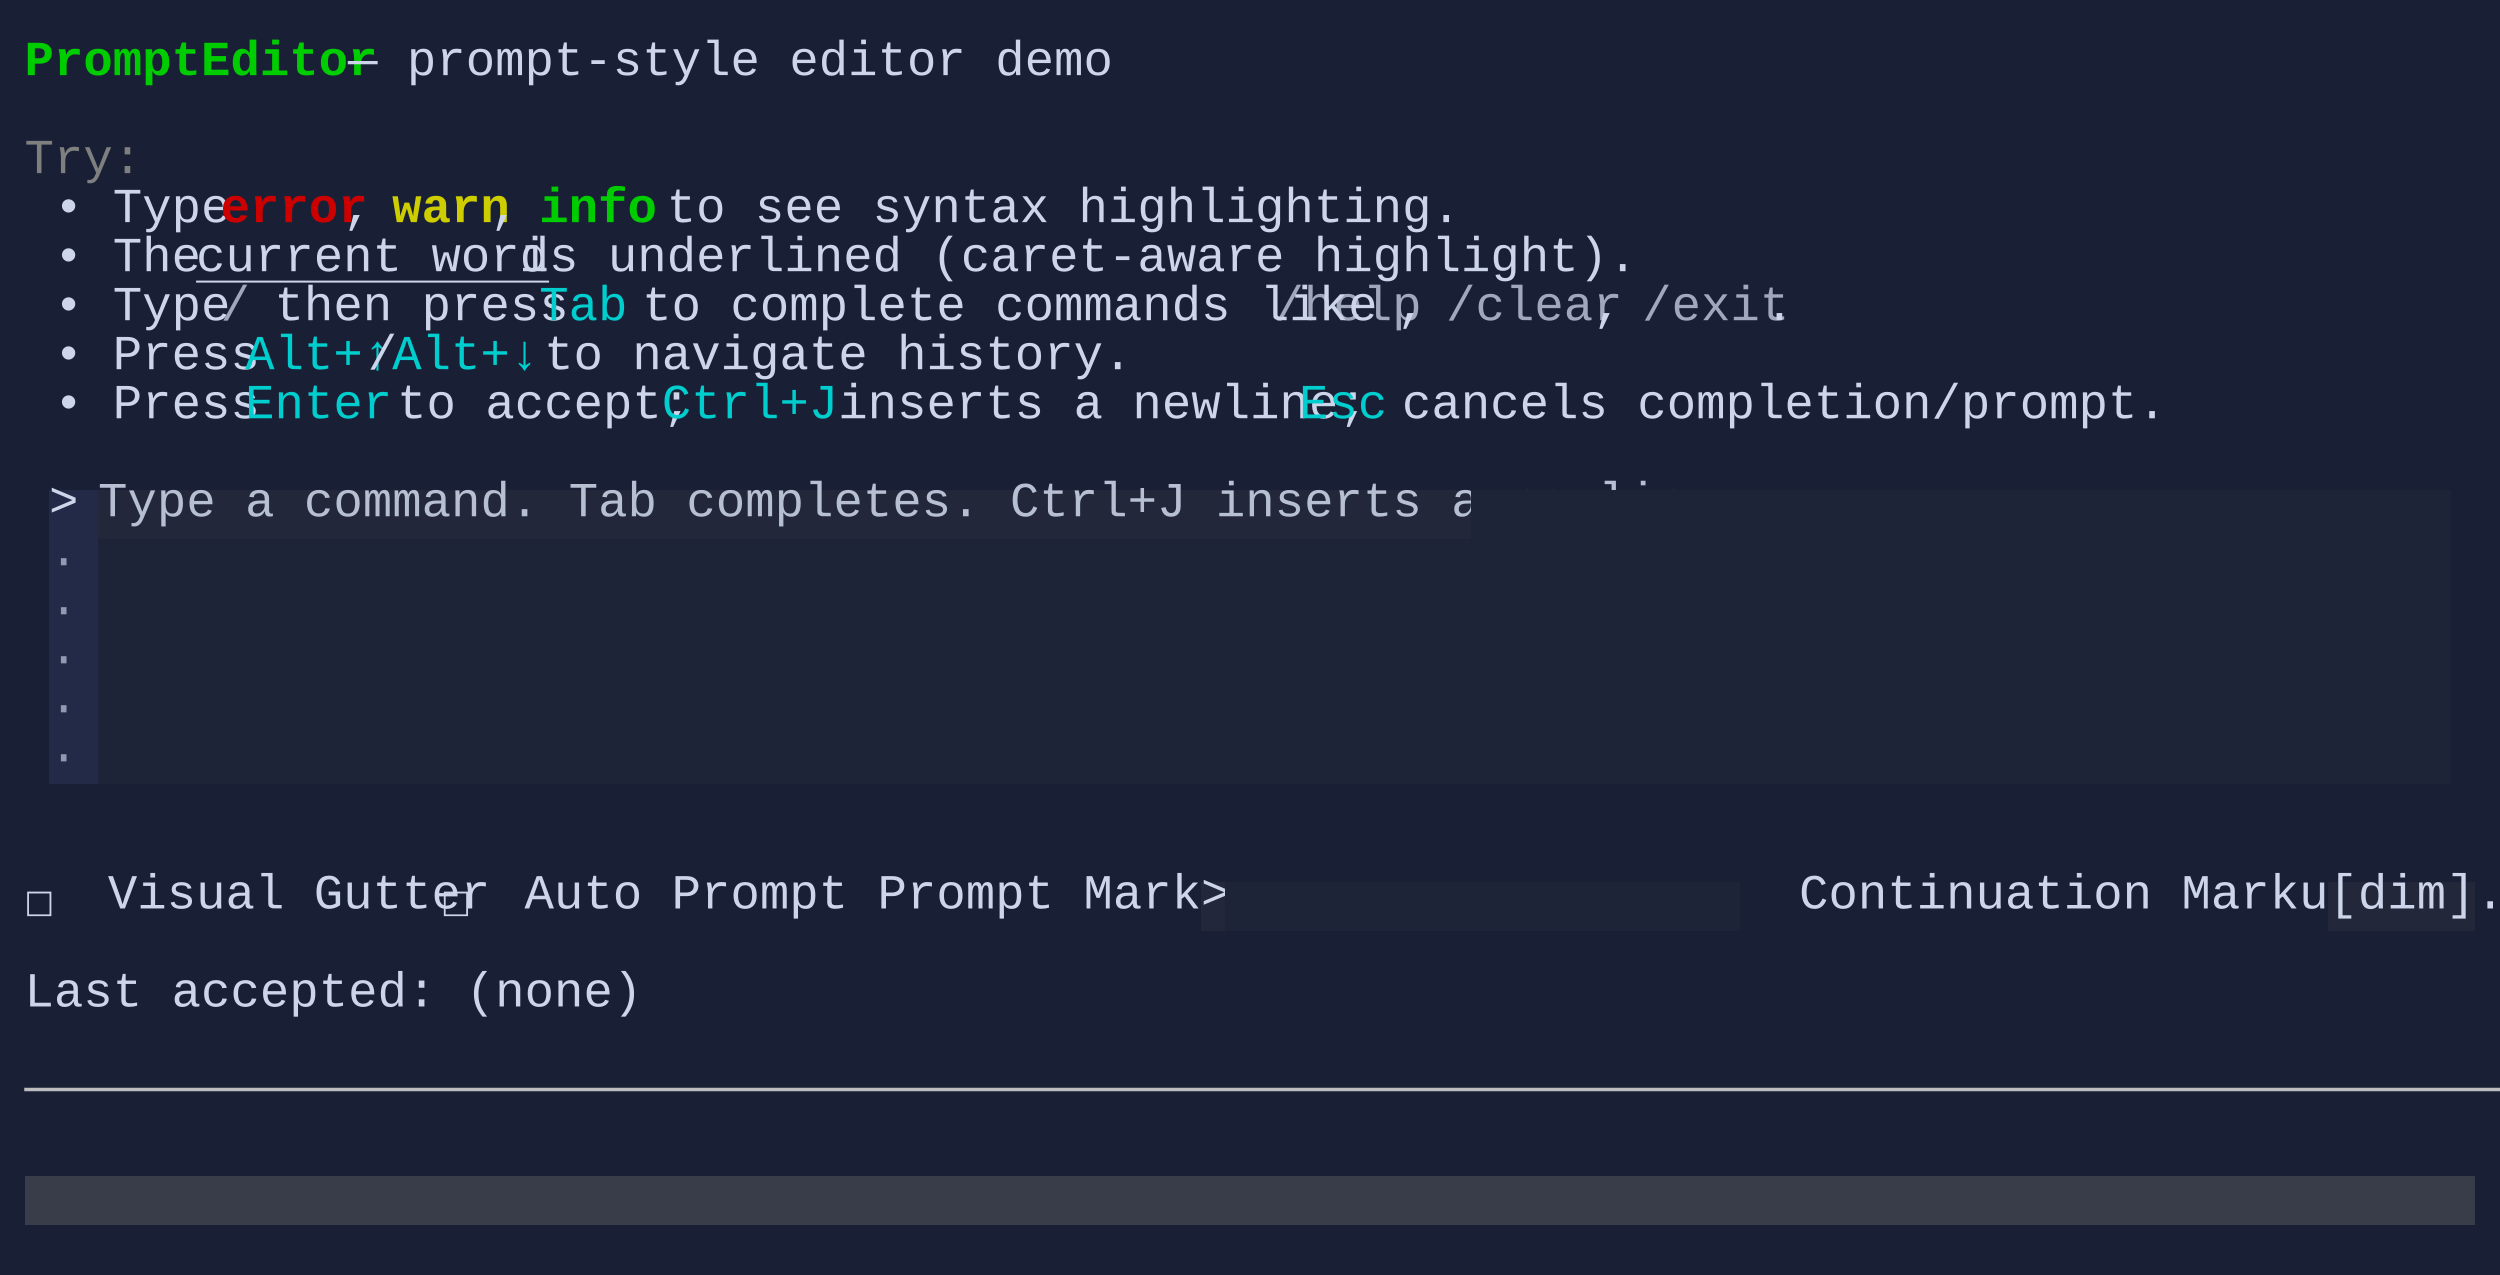
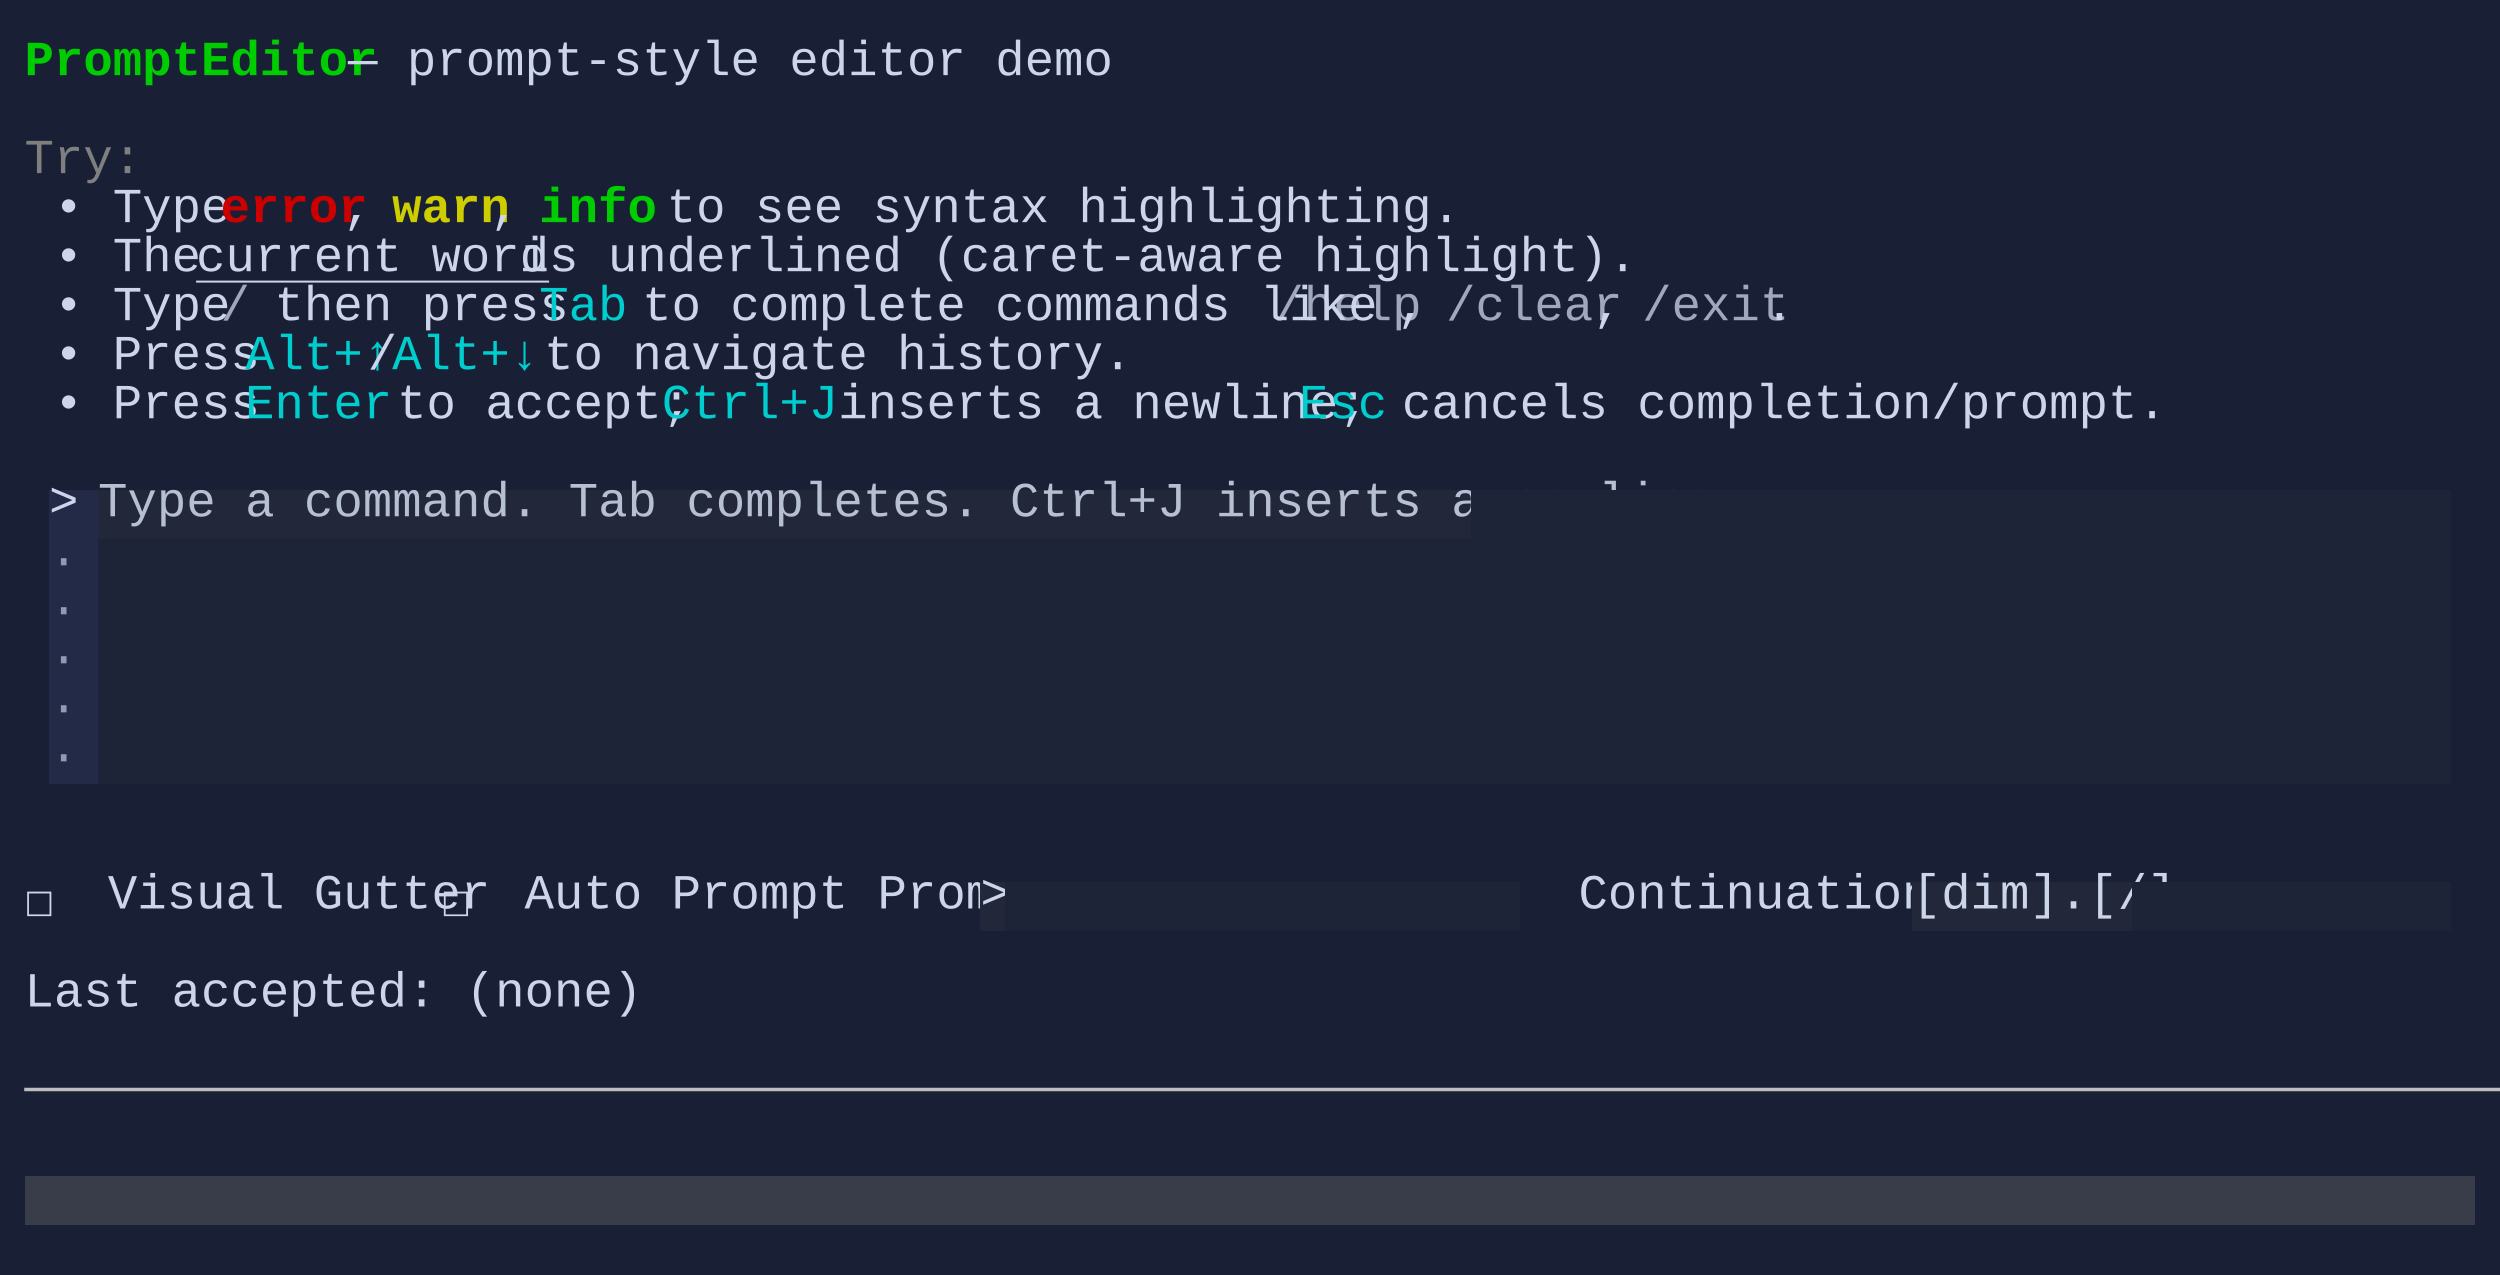
<svg xmlns="http://www.w3.org/2000/svg" viewBox="0 0 918 468" width="918" height="468" shape-rendering="crispEdges">
  <style>.t{font-family:ui-monospace, SFMono-Regular, Menlo, Monaco, Consolas, "Liberation Mono", "Courier New", monospace;font-size:18px;dominant-baseline:text-before-edge;white-space:pre;font-variant-ligatures:none;font-kerning:none;font-feature-settings:"liga" 0,"calt" 0;letter-spacing:0}</style>
  <rect x="0" y="0" width="918" height="468" fill="rgb(25,32,54)" />
  <text class="t" x="9" y="18" fill="rgb(0,205,0)" textLength="108" lengthAdjust="spacing" font-weight="700" xml:space="preserve">PromptEditor</text>
  <text class="t" x="117" y="18" fill="rgb(205,213,235)" textLength="792" lengthAdjust="spacing" xml:space="preserve"> — prompt-style editor demo                                                             </text>
  <text class="t" x="9" y="54" fill="rgb(127,127,127)" textLength="36" lengthAdjust="spacing" xml:space="preserve">Try:</text>
  <text class="t" x="9" y="72" fill="rgb(205,213,235)" textLength="72" lengthAdjust="spacing" xml:space="preserve"> • Type </text>
  <text class="t" x="81" y="72" fill="rgb(205,0,0)" textLength="45" lengthAdjust="spacing" font-weight="700" xml:space="preserve">error</text>
  <text class="t" x="126" y="72" fill="rgb(205,213,235)" textLength="18" lengthAdjust="spacing" xml:space="preserve">, </text>
  <text class="t" x="144" y="72" fill="rgb(205,205,0)" textLength="36" lengthAdjust="spacing" font-weight="700" xml:space="preserve">warn</text>
  <text class="t" x="180" y="72" fill="rgb(205,213,235)" textLength="18" lengthAdjust="spacing" xml:space="preserve">, </text>
  <text class="t" x="198" y="72" fill="rgb(0,205,0)" textLength="36" lengthAdjust="spacing" font-weight="700" xml:space="preserve">info</text>
  <text class="t" x="234" y="72" fill="rgb(205,213,235)" textLength="675" lengthAdjust="spacing" xml:space="preserve"> to see syntax highlighting.                                               </text>
  <text class="t" x="9" y="90" fill="rgb(205,213,235)" textLength="63" lengthAdjust="spacing" xml:space="preserve"> • The </text>
  <text class="t" x="72" y="90" fill="rgb(205,213,235)" textLength="108" lengthAdjust="spacing" text-decoration="underline" xml:space="preserve">current word</text>
  <text class="t" x="180" y="90" fill="rgb(205,213,235)" textLength="729" lengthAdjust="spacing" xml:space="preserve"> is underlined (caret-aware highlight).                                          </text>
  <text class="t" x="9" y="108" fill="rgb(205,213,235)" textLength="72" lengthAdjust="spacing" xml:space="preserve"> • Type </text>
  <text class="t" x="81" y="108" fill="rgb(205,213,235)" textLength="9" lengthAdjust="spacing" opacity="0.75" xml:space="preserve">/</text>
  <text class="t" x="90" y="108" fill="rgb(205,213,235)" textLength="108" lengthAdjust="spacing" xml:space="preserve"> then press </text>
  <text class="t" x="198" y="108" fill="rgb(0,205,205)" textLength="27" lengthAdjust="spacing" xml:space="preserve">Tab</text>
  <text class="t" x="225" y="108" fill="rgb(205,213,235)" textLength="243" lengthAdjust="spacing" xml:space="preserve"> to complete commands like </text>
  <text class="t" x="468" y="108" fill="rgb(205,213,235)" textLength="45" lengthAdjust="spacing" opacity="0.75" xml:space="preserve">/help</text>
  <text class="t" x="513" y="108" fill="rgb(205,213,235)" textLength="18" lengthAdjust="spacing" xml:space="preserve">, </text>
  <text class="t" x="531" y="108" fill="rgb(205,213,235)" textLength="54" lengthAdjust="spacing" opacity="0.75" xml:space="preserve">/clear</text>
  <text class="t" x="585" y="108" fill="rgb(205,213,235)" textLength="18" lengthAdjust="spacing" xml:space="preserve">, </text>
  <text class="t" x="603" y="108" fill="rgb(205,213,235)" textLength="45" lengthAdjust="spacing" opacity="0.75" xml:space="preserve">/exit</text>
  <text class="t" x="648" y="108" fill="rgb(205,213,235)" textLength="261" lengthAdjust="spacing" xml:space="preserve">.                            </text>
  <text class="t" x="9" y="126" fill="rgb(205,213,235)" textLength="81" lengthAdjust="spacing" xml:space="preserve"> • Press </text>
  <text class="t" x="90" y="126" fill="rgb(0,205,205)" textLength="45" lengthAdjust="spacing" xml:space="preserve">Alt+↑</text>
  <text class="t" x="135" y="126" fill="rgb(205,213,235)" textLength="9" lengthAdjust="spacing" xml:space="preserve">/</text>
  <text class="t" x="144" y="126" fill="rgb(0,205,205)" textLength="45" lengthAdjust="spacing" xml:space="preserve">Alt+↓</text>
  <text class="t" x="189" y="126" fill="rgb(205,213,235)" textLength="720" lengthAdjust="spacing" xml:space="preserve"> to navigate history.                                                           </text>
  <text class="t" x="9" y="144" fill="rgb(205,213,235)" textLength="81" lengthAdjust="spacing" xml:space="preserve"> • Press </text>
  <text class="t" x="90" y="144" fill="rgb(0,205,205)" textLength="45" lengthAdjust="spacing" xml:space="preserve">Enter</text>
  <text class="t" x="135" y="144" fill="rgb(205,213,235)" textLength="108" lengthAdjust="spacing" xml:space="preserve"> to accept; </text>
  <text class="t" x="243" y="144" fill="rgb(0,205,205)" textLength="54" lengthAdjust="spacing" xml:space="preserve">Ctrl+J</text>
  <text class="t" x="297" y="144" fill="rgb(205,213,235)" textLength="180" lengthAdjust="spacing" xml:space="preserve"> inserts a newline; </text>
  <text class="t" x="477" y="144" fill="rgb(0,205,205)" textLength="27" lengthAdjust="spacing" xml:space="preserve">Esc</text>
  <text class="t" x="504" y="144" fill="rgb(205,213,235)" textLength="405" lengthAdjust="spacing" xml:space="preserve"> cancels completion/prompt.                  </text>
  <rect x="18" y="180" width="18" height="18" fill="rgb(34,42,71)" />
  <text class="t" x="18" y="180" fill="rgb(205,213,235)" textLength="18" lengthAdjust="spacing" xml:space="preserve">&gt; </text>
  <rect x="36" y="180" width="504" height="18" fill="rgb(34,40,58)" />
  <text class="t" x="36" y="180" fill="rgb(183,191,211)" textLength="504" lengthAdjust="spacing" xml:space="preserve">Type a command. Tab completes. Ctrl+J inserts a newline.</text>
  <rect x="540" y="180" width="360" height="18" fill="rgb(30,36,56)" />
  <rect x="18" y="198" width="9" height="18" fill="rgb(34,42,71)" />
  <text class="t" x="18" y="198" fill="rgb(183,191,212)" textLength="9" lengthAdjust="spacing" opacity="0.75" xml:space="preserve">.</text>
  <rect x="27" y="198" width="9" height="18" fill="rgb(34,42,71)" />
  <rect x="36" y="198" width="864" height="18" fill="rgb(30,36,56)" />
  <rect x="18" y="216" width="9" height="18" fill="rgb(34,42,71)" />
  <text class="t" x="18" y="216" fill="rgb(183,191,212)" textLength="9" lengthAdjust="spacing" opacity="0.75" xml:space="preserve">.</text>
  <rect x="27" y="216" width="9" height="18" fill="rgb(34,42,71)" />
  <rect x="36" y="216" width="864" height="18" fill="rgb(30,36,56)" />
  <rect x="18" y="234" width="9" height="18" fill="rgb(34,42,71)" />
  <text class="t" x="18" y="234" fill="rgb(183,191,212)" textLength="9" lengthAdjust="spacing" opacity="0.75" xml:space="preserve">.</text>
  <rect x="27" y="234" width="9" height="18" fill="rgb(34,42,71)" />
  <rect x="36" y="234" width="864" height="18" fill="rgb(30,36,56)" />
  <rect x="18" y="252" width="9" height="18" fill="rgb(34,42,71)" />
  <text class="t" x="18" y="252" fill="rgb(183,191,212)" textLength="9" lengthAdjust="spacing" opacity="0.75" xml:space="preserve">.</text>
  <rect x="27" y="252" width="9" height="18" fill="rgb(34,42,71)" />
  <rect x="36" y="252" width="864" height="18" fill="rgb(30,36,56)" />
  <rect x="18" y="270" width="9" height="18" fill="rgb(34,42,71)" />
  <text class="t" x="18" y="270" fill="rgb(183,191,212)" textLength="9" lengthAdjust="spacing" opacity="0.75" xml:space="preserve">.</text>
  <rect x="27" y="270" width="9" height="18" fill="rgb(34,42,71)" />
  <rect x="36" y="270" width="864" height="18" fill="rgb(30,36,56)" />
  <text class="t" x="9" y="324" fill="rgb(205,213,235)" textLength="9" lengthAdjust="spacing" font-weight="700" xml:space="preserve">☐</text>
  <text class="t" x="18" y="324" fill="rgb(205,213,235)" textLength="144" lengthAdjust="spacing" xml:space="preserve">  Visual Gutter </text>
  <text class="t" x="162" y="324" fill="rgb(205,213,235)" textLength="9" lengthAdjust="spacing" font-weight="700" xml:space="preserve">☐</text>
-   <text class="t" x="171" y="324" fill="rgb(205,213,235)" textLength="270" lengthAdjust="spacing" xml:space="preserve">  Auto Prompt Prompt Markup:  </text>
-   <rect x="441" y="324" width="9" height="18" fill="rgb(34,40,58)" />
-   <text class="t" x="441" y="324" fill="rgb(205,213,235)" textLength="9" lengthAdjust="spacing" xml:space="preserve">&gt;</text>
-   <rect x="450" y="324" width="189" height="18" fill="rgb(30,36,56)" />
-   <text class="t" x="639" y="324" fill="rgb(205,213,235)" textLength="216" lengthAdjust="spacing" xml:space="preserve">  Continuation Markup:  </text>
-   <rect x="855" y="324" width="54" height="18" fill="rgb(34,40,58)" />
-   <text class="t" x="855" y="324" fill="rgb(205,213,235)" textLength="54" lengthAdjust="spacing" xml:space="preserve">[dim].</text>
+   <text class="t" x="171" y="324" fill="rgb(205,213,235)" textLength="189" lengthAdjust="spacing" xml:space="preserve">  Auto Prompt Promp  </text>
+   <rect x="360" y="324" width="9" height="18" fill="rgb(34,40,58)" />
+   <text class="t" x="360" y="324" fill="rgb(205,213,235)" textLength="9" lengthAdjust="spacing" xml:space="preserve">&gt;</text>
+   <rect x="369" y="324" width="189" height="18" fill="rgb(30,36,56)" />
+   <text class="t" x="558" y="324" fill="rgb(205,213,235)" textLength="144" lengthAdjust="spacing" xml:space="preserve">  Continuation  </text>
+   <rect x="702" y="324" width="81" height="18" fill="rgb(34,40,58)" />
+   <text class="t" x="702" y="324" fill="rgb(205,213,235)" textLength="81" lengthAdjust="spacing" xml:space="preserve">[dim].[/]</text>
+   <rect x="783" y="324" width="117" height="18" fill="rgb(30,36,56)" />
  <text class="t" x="9" y="360" fill="rgb(205,213,235)" textLength="900" lengthAdjust="spacing" xml:space="preserve">Last accepted: (none)                                                                               </text>
  <text class="t" x="9" y="396" fill="rgb(189,189,191)" textLength="900" lengthAdjust="spacing" xml:space="preserve">────────────────────────────────────────────────────────────────────────────────────────────────────</text>
  <rect x="9" y="432" width="900" height="18" fill="rgb(57,60,73)" />
</svg>
